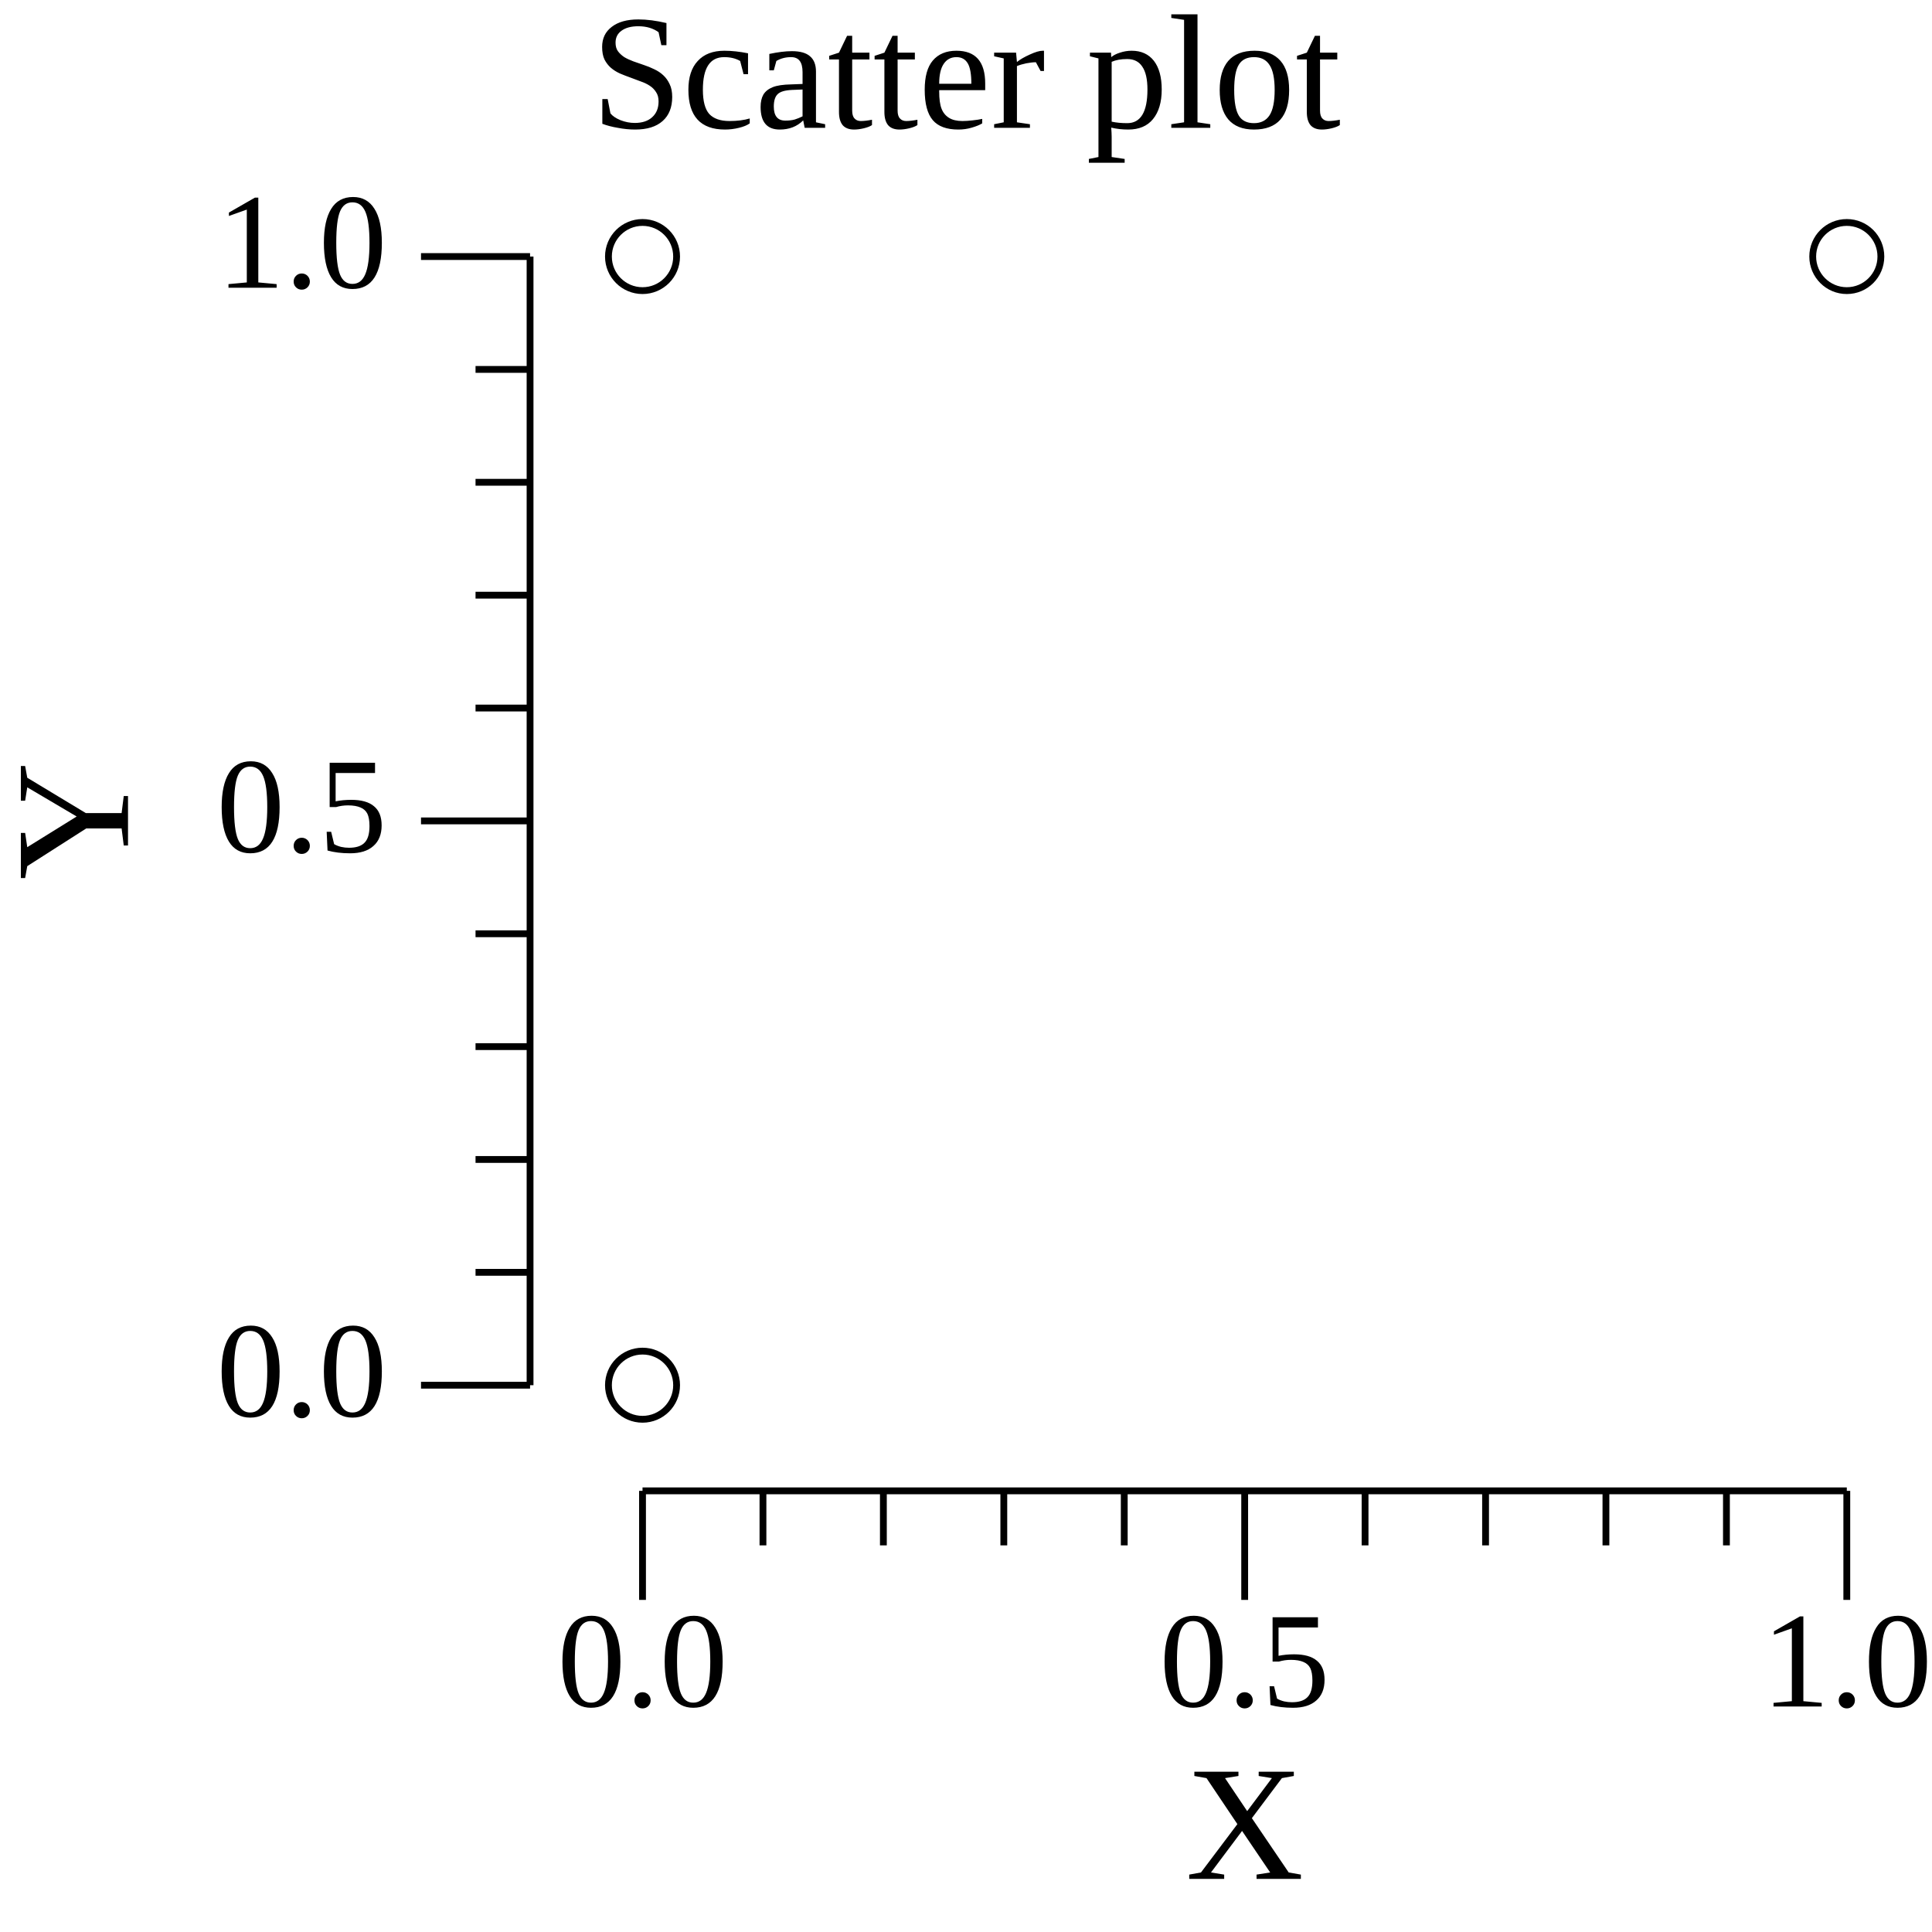
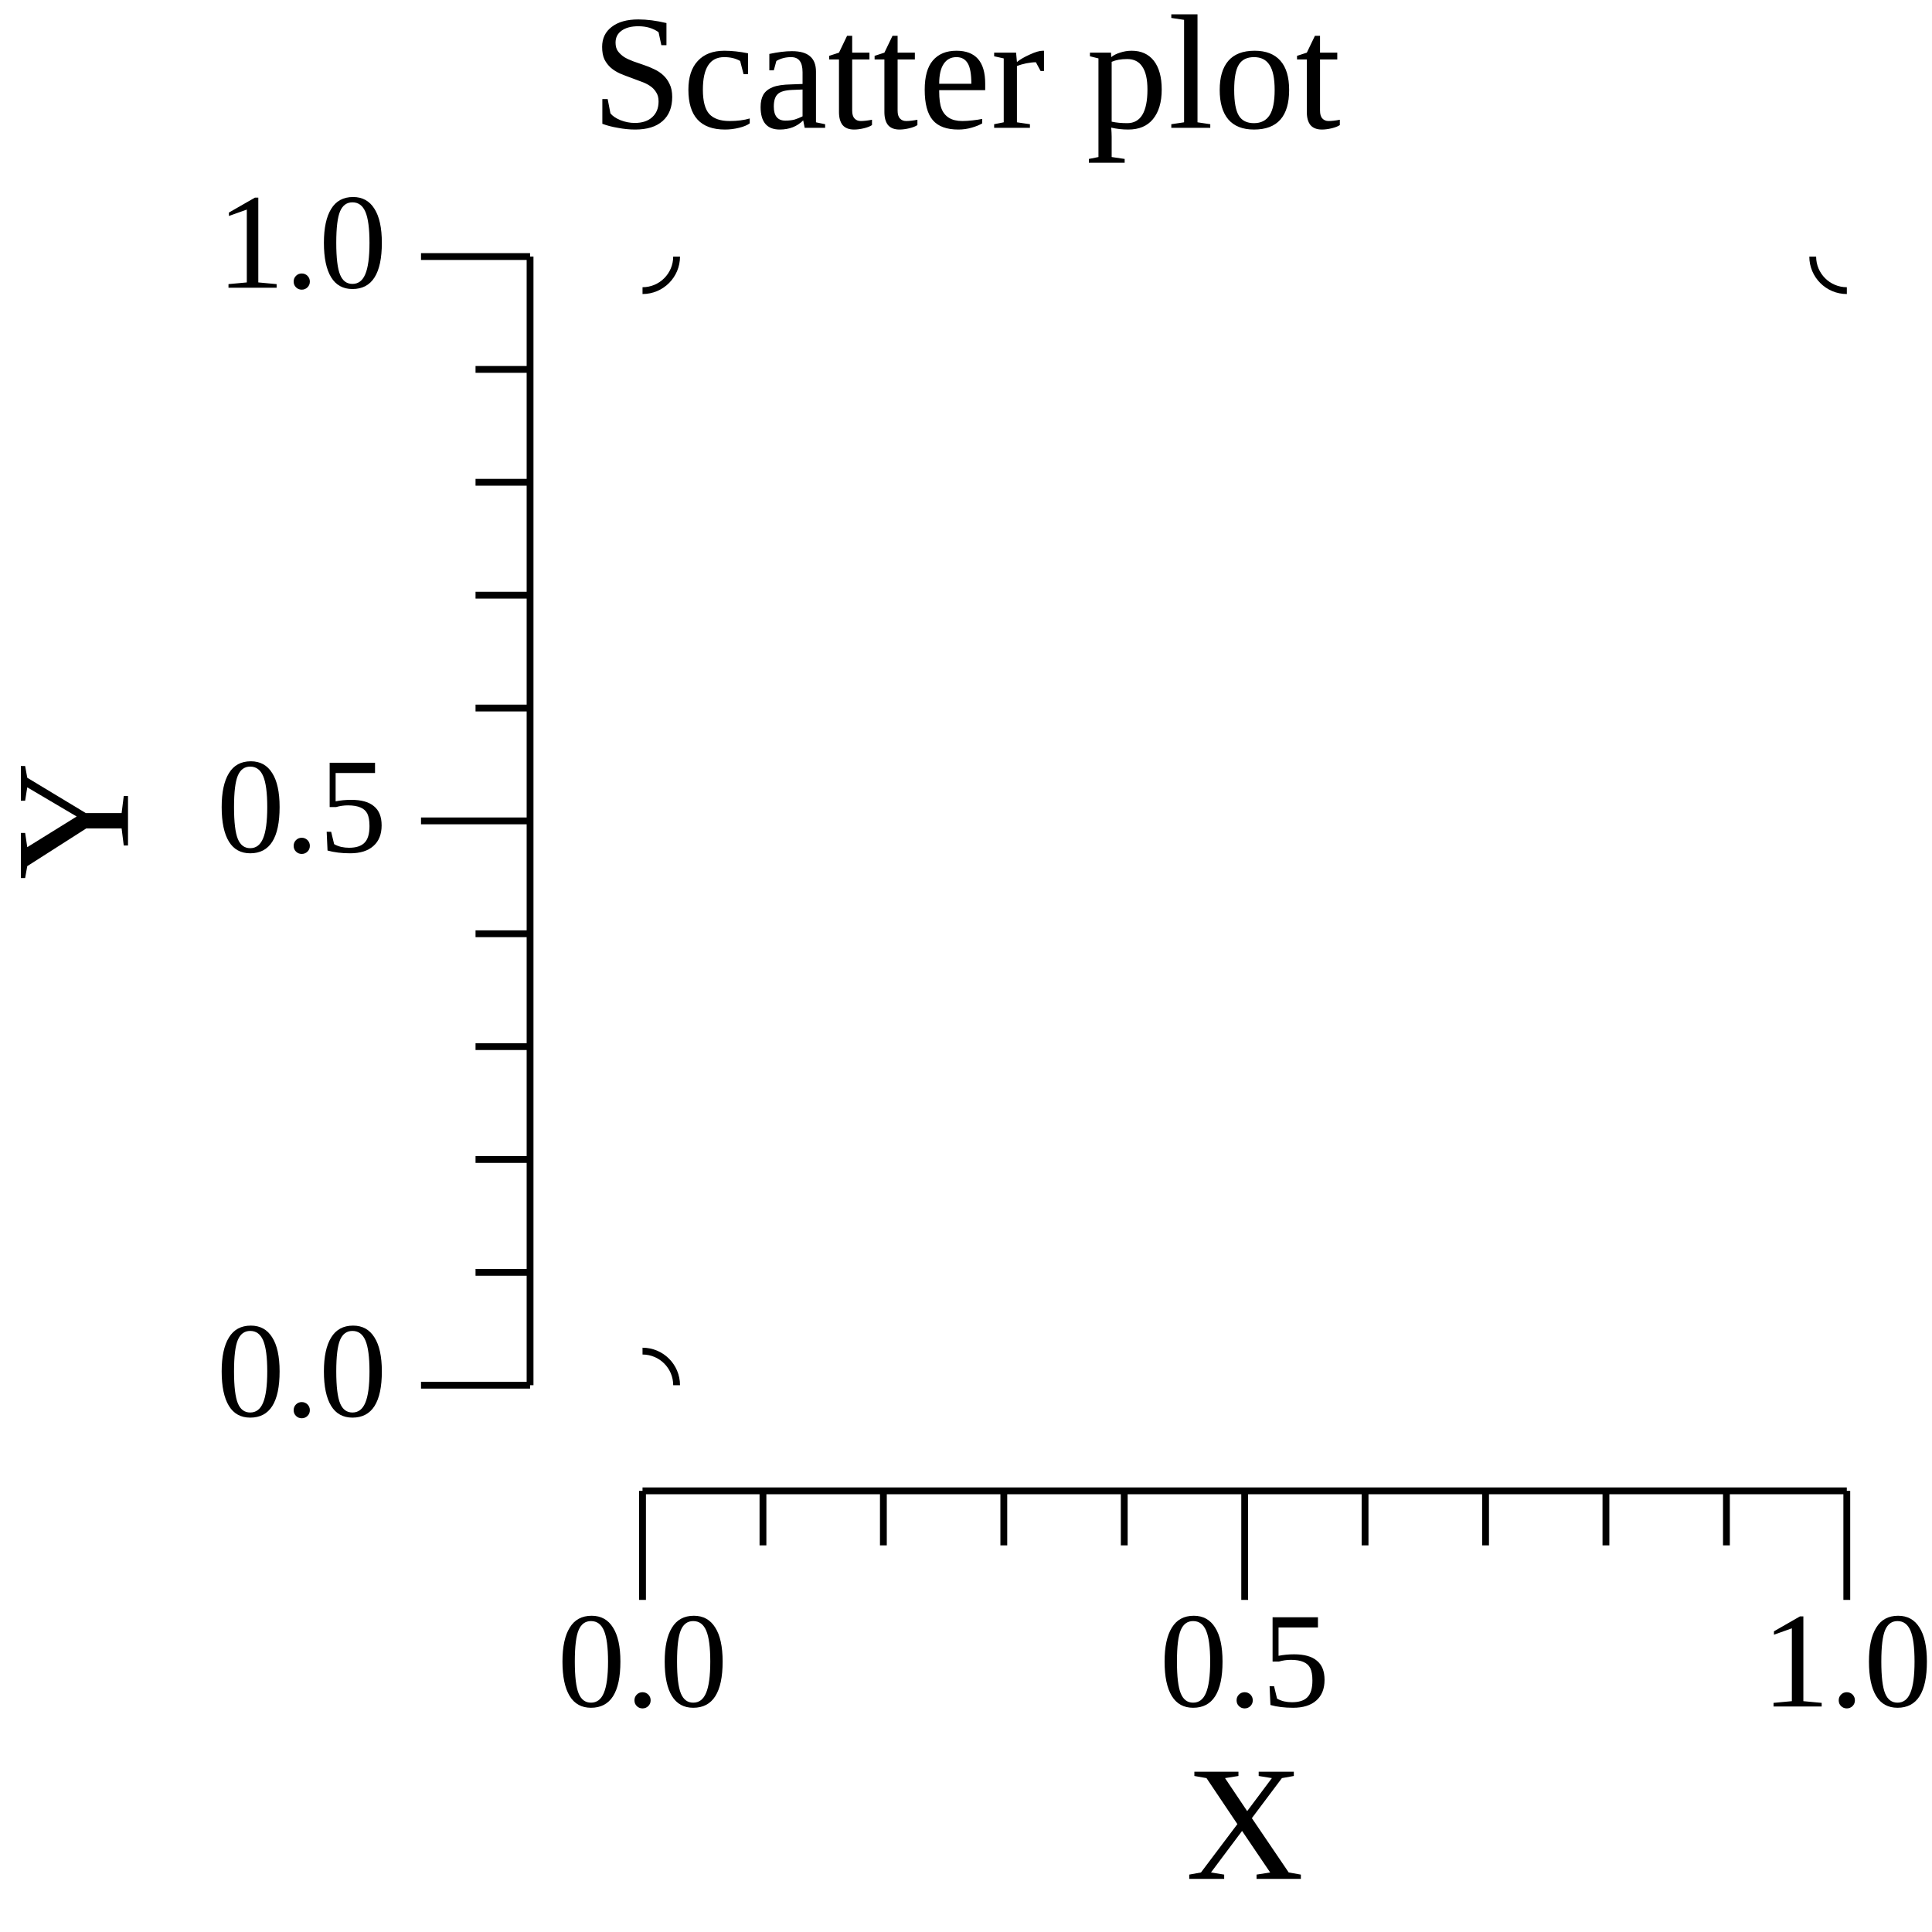
<svg xmlns="http://www.w3.org/2000/svg" width="141.73pt" height="141.73pt" viewBox="0 0 141.73 141.73">
  <g transform="scale(1, -1) translate(0, -141.73)">
    <path d="M0,0L141.73,0L141.73,141.73L0,141.73Z" style="fill:#FFFFFF" />
    <text x="43.374" y="-132.35" transform="scale(1, -1)" style="font-family:Liberation Serif;font-variant:normal;font-weight:normal;font-style:normal;font-size:12px">Scatter plot</text>
    <text x="86.976" y="-3.902" transform="scale(1, -1)" style="font-family:Liberation Serif;font-variant:normal;font-weight:normal;font-style:normal;font-size:12px">X</text>
    <text x="40.885" y="-16.541" transform="scale(1, -1)" style="font-family:Liberation Serif;font-variant:normal;font-weight:normal;font-style:normal;font-size:10px">0.0</text>
    <text x="85.059" y="-16.541" transform="scale(1, -1)" style="font-family:Liberation Serif;font-variant:normal;font-weight:normal;font-style:normal;font-size:10px">0.5</text>
    <text x="129.23" y="-16.541" transform="scale(1, -1)" style="font-family:Liberation Serif;font-variant:normal;font-weight:normal;font-style:normal;font-size:10px">1.0</text>
    <path d="M47.135,24.363L47.135,32.363" style="fill:none;stroke:#000000;stroke-width:0.5" />
    <path d="M91.309,24.363L91.309,32.363" style="fill:none;stroke:#000000;stroke-width:0.5" />
    <path d="M135.48,24.363L135.48,32.363" style="fill:none;stroke:#000000;stroke-width:0.5" />
    <path d="M55.97,28.363L55.97,32.363" style="fill:none;stroke:#000000;stroke-width:0.5" />
    <path d="M64.804,28.363L64.804,32.363" style="fill:none;stroke:#000000;stroke-width:0.5" />
    <path d="M73.639,28.363L73.639,32.363" style="fill:none;stroke:#000000;stroke-width:0.5" />
    <path d="M82.474,28.363L82.474,32.363" style="fill:none;stroke:#000000;stroke-width:0.5" />
    <path d="M100.14,28.363L100.14,32.363" style="fill:none;stroke:#000000;stroke-width:0.5" />
    <path d="M108.98,28.363L108.98,32.363" style="fill:none;stroke:#000000;stroke-width:0.5" />
    <path d="M117.81,28.363L117.81,32.363" style="fill:none;stroke:#000000;stroke-width:0.5" />
    <path d="M126.65,28.363L126.65,32.363" style="fill:none;stroke:#000000;stroke-width:0.5" />
    <path d="M47.135,32.363L135.48,32.363" style="fill:none;stroke:#000000;stroke-width:0.5" />
    <g transform="rotate(90)">
      <text x="77.177" y="9.387" transform="scale(1, -1)" style="font-family:Liberation Serif;font-variant:normal;font-weight:normal;font-style:normal;font-size:12px">Y</text>
    </g>
    <text x="15.885" y="-37.828" transform="scale(1, -1)" style="font-family:Liberation Serif;font-variant:normal;font-weight:normal;font-style:normal;font-size:10px">0.0</text>
    <text x="15.885" y="-79.225" transform="scale(1, -1)" style="font-family:Liberation Serif;font-variant:normal;font-weight:normal;font-style:normal;font-size:10px">0.5</text>
    <text x="15.885" y="-120.62" transform="scale(1, -1)" style="font-family:Liberation Serif;font-variant:normal;font-weight:normal;font-style:normal;font-size:10px">1.0</text>
    <path d="M30.885,40.113L38.885,40.113" style="fill:none;stroke:#000000;stroke-width:0.5" />
    <path d="M30.885,81.51L38.885,81.51" style="fill:none;stroke:#000000;stroke-width:0.5" />
    <path d="M30.885,122.91L38.885,122.91" style="fill:none;stroke:#000000;stroke-width:0.5" />
    <path d="M34.885,48.393L38.885,48.393" style="fill:none;stroke:#000000;stroke-width:0.5" />
    <path d="M34.885,56.672L38.885,56.672" style="fill:none;stroke:#000000;stroke-width:0.5" />
    <path d="M34.885,64.951L38.885,64.951" style="fill:none;stroke:#000000;stroke-width:0.5" />
    <path d="M34.885,73.23L38.885,73.23" style="fill:none;stroke:#000000;stroke-width:0.5" />
    <path d="M34.885,89.789L38.885,89.789" style="fill:none;stroke:#000000;stroke-width:0.5" />
    <path d="M34.885,98.068L38.885,98.068" style="fill:none;stroke:#000000;stroke-width:0.5" />
    <path d="M34.885,106.35L38.885,106.35" style="fill:none;stroke:#000000;stroke-width:0.5" />
    <path d="M34.885,114.63L38.885,114.63" style="fill:none;stroke:#000000;stroke-width:0.5" />
    <path d="M38.885,40.113L38.885,122.91" style="fill:none;stroke:#000000;stroke-width:0.5" />
-     <path d="M137.98,122.91A2.5,2.5 0 1 1 132.98,122.91A2.5,2.5 0 1 1 137.98,122.91Z" style="fill:none;stroke:#000000;stroke-width:0.5" />
-     <path d="M49.635,122.91A2.5,2.5 0 1 1 44.635,122.91A2.5,2.5 0 1 1 49.635,122.91Z" style="fill:none;stroke:#000000;stroke-width:0.5" />
-     <path d="M49.635,40.113A2.5,2.5 0 1 1 44.635,40.113A2.5,2.5 0 1 1 49.635,40.113Z" style="fill:none;stroke:#000000;stroke-width:0.5" />
+     <defs>
+       <clipPath id="gonum-clip-0">
+         <rect x="47.135" y="40.113" width="88.348" height="82.793" />
+       </clipPath>
+     </defs>
+     <g clip-path="url(#gonum-clip-0)">
+       <path d="M137.98,122.91A2.5,2.5 0 1 1 132.98,122.91A2.5,2.5 0 1 1 137.98,122.91Z" style="fill:none;stroke:#000000;stroke-width:0.5" />
+       <path d="M49.635,122.91A2.5,2.5 0 1 1 44.635,122.91A2.5,2.5 0 1 1 49.635,122.91Z" style="fill:none;stroke:#000000;stroke-width:0.5" />
+       <path d="M49.635,40.113A2.5,2.5 0 1 1 44.635,40.113A2.5,2.5 0 1 1 49.635,40.113Z" style="fill:none;stroke:#000000;stroke-width:0.5" />
+     </g>
  </g>
</svg>
